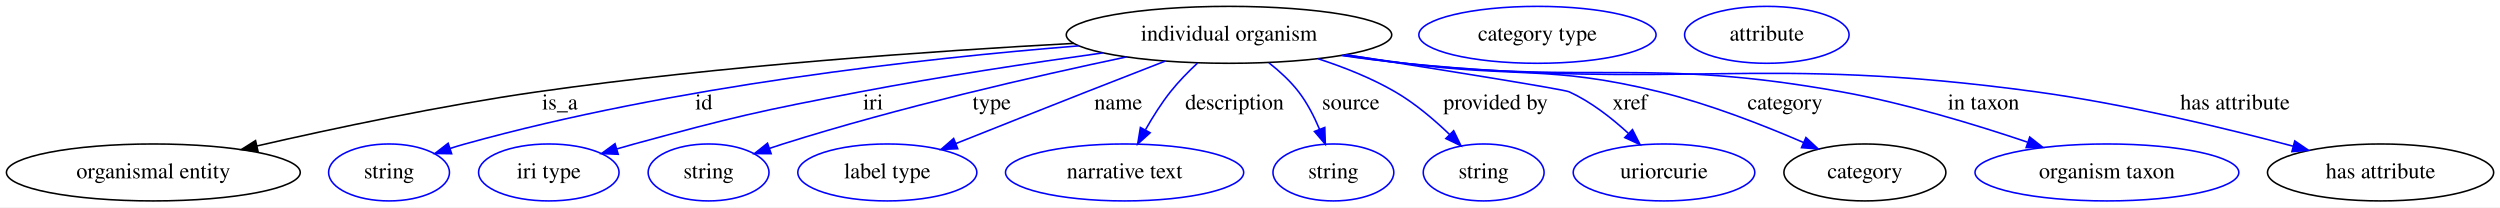
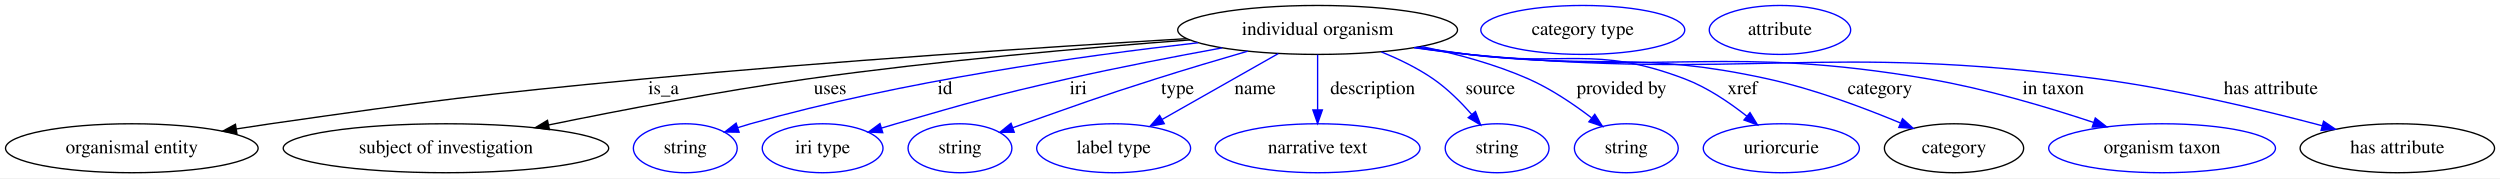
- <svg xmlns="http://www.w3.org/2000/svg" width="1580pt" height="131pt" viewBox="0.00 0.00 1580.44 131.00">
+ <svg xmlns="http://www.w3.org/2000/svg" width="1838pt" height="131pt" viewBox="0.00 0.00 1838.44 131.00">
  <g id="graph0" class="graph" transform="scale(1 1) rotate(0) translate(4 127)">
-     <polygon fill="white" stroke="transparent" points="-4,4 -4,-127 1576.44,-127 1576.44,4 -4,4" />
+     <polygon fill="white" stroke="transparent" points="-4,4 -4,-127 1834.44,-127 1834.44,4 -4,4" />
    <g id="node1" class="node">
-       <ellipse fill="none" stroke="black" cx="772.94" cy="-105" rx="102.88" ry="18" />
-       <text text-anchor="middle" x="772.94" y="-101.3" font-family="Times,serif" font-size="14.00">individual organism</text>
+       <ellipse fill="none" stroke="black" cx="964.94" cy="-105" rx="102.88" ry="18" />
+       <text text-anchor="middle" x="964.94" y="-101.3" font-family="Times,serif" font-size="14.00">individual organism</text>
    </g>
    <g id="node2" class="node">
      <ellipse fill="none" stroke="black" cx="92.94" cy="-18" rx="92.88" ry="18" />
      <text text-anchor="middle" x="92.94" y="-14.3" font-family="Times,serif" font-size="14.00">organismal entity</text>
    </g>
    <g id="edge1" class="edge">
-       <path fill="none" stroke="black" d="M674.93,-99.6C586.12,-94.8 451.79,-85.49 335.94,-69 275.3,-60.37 207.05,-45.9 158.36,-34.74" />
-       <polygon fill="black" stroke="black" points="159.11,-31.32 148.58,-32.48 157.54,-38.14 159.11,-31.32" />
-       <text text-anchor="middle" x="349.94" y="-57.8" font-family="Times,serif" font-size="14.00">is_a</text>
+       <path fill="none" stroke="black" d="M868.54,-98.58C768.7,-92.64 608.24,-82.18 469.94,-69 347.4,-57.32 316.8,-53.46 194.94,-36 186.77,-34.83 178.24,-33.53 169.74,-32.19" />
+       <polygon fill="black" stroke="black" points="170.24,-28.72 159.81,-30.59 169.13,-35.63 170.24,-28.72" />
+       <text text-anchor="middle" x="483.94" y="-57.8" font-family="Times,serif" font-size="14.00">is_a</text>
    </g>
    <g id="node3" class="node">
-       <ellipse fill="none" stroke="blue" cx="241.94" cy="-18" rx="38.19" ry="18" />
-       <text text-anchor="middle" x="241.94" y="-14.3" font-family="Times,serif" font-size="14.00">string</text>
+       <ellipse fill="none" stroke="black" cx="323.94" cy="-18" rx="119.68" ry="18" />
+       <text text-anchor="middle" x="323.94" y="-14.3" font-family="Times,serif" font-size="14.00">subject of investigation</text>
    </g>
    <g id="edge2" class="edge">
-       <path fill="none" stroke="blue" d="M677.95,-98.02C579.44,-90.12 421.7,-72.65 289.94,-36 286.83,-35.14 283.63,-34.17 280.44,-33.15" />
-       <polygon fill="blue" stroke="blue" points="281.52,-29.83 270.93,-29.99 279.31,-36.47 281.52,-29.83" />
-       <text text-anchor="middle" x="440.94" y="-57.8" font-family="Times,serif" font-size="14.00">id</text>
+       <path fill="none" stroke="black" d="M871.04,-97.66C795.02,-91.95 685.29,-82.38 589.94,-69 525.35,-59.94 452.6,-46 399.53,-35.14" />
+       <polygon fill="black" stroke="black" points="400.02,-31.67 389.52,-33.08 398.61,-38.53 400.02,-31.67" />
+       <text text-anchor="middle" x="606.44" y="-57.8" font-family="Times,serif" font-size="14.00">uses</text>
    </g>
    <g id="node4" class="node">
-       <ellipse fill="none" stroke="blue" cx="342.94" cy="-18" rx="44.39" ry="18" />
-       <text text-anchor="middle" x="342.94" y="-14.3" font-family="Times,serif" font-size="14.00">iri type</text>
+       <ellipse fill="none" stroke="blue" cx="499.94" cy="-18" rx="38.19" ry="18" />
+       <text text-anchor="middle" x="499.94" y="-14.3" font-family="Times,serif" font-size="14.00">string</text>
    </g>
    <g id="edge3" class="edge">
-       <path fill="none" stroke="blue" d="M693.15,-93.58C648.04,-87.29 590.68,-78.65 539.94,-69 475.86,-56.81 459.88,-53.14 396.94,-36 393.36,-35.03 389.67,-33.97 385.97,-32.88" />
-       <polygon fill="blue" stroke="blue" points="386.82,-29.48 376.24,-29.93 384.79,-36.18 386.82,-29.48" />
-       <text text-anchor="middle" x="547.94" y="-57.8" font-family="Times,serif" font-size="14.00">iri</text>
+       <path fill="none" stroke="blue" d="M877.02,-95.56C791.75,-86 659.28,-67.5 547.94,-36 544.84,-35.12 541.64,-34.15 538.44,-33.12" />
+       <polygon fill="blue" stroke="blue" points="539.53,-29.8 528.94,-29.95 537.31,-36.44 539.53,-29.8" />
+       <text text-anchor="middle" x="690.94" y="-57.8" font-family="Times,serif" font-size="14.00">id</text>
    </g>
    <g id="node5" class="node">
-       <ellipse fill="none" stroke="blue" cx="443.94" cy="-18" rx="38.19" ry="18" />
-       <text text-anchor="middle" x="443.94" y="-14.3" font-family="Times,serif" font-size="14.00">string</text>
+       <ellipse fill="none" stroke="blue" cx="600.94" cy="-18" rx="44.39" ry="18" />
+       <text text-anchor="middle" x="600.94" y="-14.3" font-family="Times,serif" font-size="14.00">iri type</text>
    </g>
    <g id="edge4" class="edge">
-       <path fill="none" stroke="blue" d="M708.13,-91.03C650.52,-78.88 564.3,-59.15 490.94,-36 488.19,-35.13 485.36,-34.2 482.51,-33.24" />
-       <polygon fill="blue" stroke="blue" points="483.49,-29.87 472.9,-29.9 481.19,-36.49 483.49,-29.87" />
-       <text text-anchor="middle" x="622.94" y="-57.8" font-family="Times,serif" font-size="14.00">type</text>
+       <path fill="none" stroke="blue" d="M894.81,-91.82C860.39,-85.55 818.37,-77.45 780.94,-69 724.47,-56.25 710.57,-52.03 654.94,-36 651.43,-34.99 647.8,-33.91 644.16,-32.81" />
+       <polygon fill="blue" stroke="blue" points="645.15,-29.45 634.57,-29.86 643.1,-36.15 645.15,-29.45" />
+       <text text-anchor="middle" x="788.94" y="-57.8" font-family="Times,serif" font-size="14.00">iri</text>
    </g>
    <g id="node6" class="node">
-       <ellipse fill="none" stroke="blue" cx="556.94" cy="-18" rx="56.59" ry="18" />
-       <text text-anchor="middle" x="556.94" y="-14.3" font-family="Times,serif" font-size="14.00">label type</text>
+       <ellipse fill="none" stroke="blue" cx="701.94" cy="-18" rx="38.19" ry="18" />
+       <text text-anchor="middle" x="701.94" y="-14.3" font-family="Times,serif" font-size="14.00">string</text>
    </g>
    <g id="edge5" class="edge">
-       <path fill="none" stroke="blue" d="M732.6,-88.38C717.07,-82.35 699.17,-75.38 682.94,-69 655.39,-58.17 624.49,-45.91 600.18,-36.24" />
-       <polygon fill="blue" stroke="blue" points="601.46,-32.99 590.88,-32.54 598.87,-39.49 601.46,-32.99" />
-       <text text-anchor="middle" x="702.94" y="-57.8" font-family="Times,serif" font-size="14.00">name</text>
+       <path fill="none" stroke="blue" d="M913.55,-89.39C892.53,-83.29 868.01,-76 845.94,-69 802.53,-55.24 791.91,-51.08 748.94,-36 746.26,-35.06 743.49,-34.08 740.7,-33.08" />
+       <polygon fill="blue" stroke="blue" points="741.84,-29.78 731.24,-29.7 739.48,-36.37 741.84,-29.78" />
+       <text text-anchor="middle" x="861.94" y="-57.8" font-family="Times,serif" font-size="14.00">type</text>
    </g>
    <g id="node7" class="node">
-       <ellipse fill="none" stroke="blue" cx="706.94" cy="-18" rx="75.29" ry="18" />
-       <text text-anchor="middle" x="706.94" y="-14.3" font-family="Times,serif" font-size="14.00">narrative text</text>
+       <ellipse fill="none" stroke="blue" cx="814.94" cy="-18" rx="56.59" ry="18" />
+       <text text-anchor="middle" x="814.94" y="-14.3" font-family="Times,serif" font-size="14.00">label type</text>
    </g>
    <g id="edge6" class="edge">
-       <path fill="none" stroke="blue" d="M753.06,-87.17C747.19,-81.69 740.99,-75.38 735.94,-69 730.12,-61.65 724.69,-53 720.13,-44.98" />
-       <polygon fill="blue" stroke="blue" points="723.08,-43.08 715.22,-35.98 716.94,-46.43 723.08,-43.08" />
-       <text text-anchor="middle" x="776.44" y="-57.8" font-family="Times,serif" font-size="14.00">description</text>
+       <path fill="none" stroke="blue" d="M936.02,-87.61C911.65,-73.8 876.68,-53.99 850.59,-39.2" />
+       <polygon fill="blue" stroke="blue" points="852.18,-36.08 841.76,-34.2 848.73,-42.17 852.18,-36.08" />
+       <text text-anchor="middle" x="918.94" y="-57.8" font-family="Times,serif" font-size="14.00">name</text>
    </g>
    <g id="node8" class="node">
-       <ellipse fill="none" stroke="blue" cx="838.94" cy="-18" rx="38.19" ry="18" />
-       <text text-anchor="middle" x="838.94" y="-14.3" font-family="Times,serif" font-size="14.00">string</text>
+       <ellipse fill="none" stroke="blue" cx="964.94" cy="-18" rx="75.29" ry="18" />
+       <text text-anchor="middle" x="964.94" y="-14.3" font-family="Times,serif" font-size="14.00">narrative text</text>
    </g>
    <g id="edge7" class="edge">
-       <path fill="none" stroke="blue" d="M798.14,-87.35C804.86,-82.06 811.7,-75.8 816.94,-69 822.37,-61.95 826.78,-53.35 830.18,-45.28" />
-       <polygon fill="blue" stroke="blue" points="833.49,-46.44 833.84,-35.85 826.96,-43.91 833.49,-46.44" />
-       <text text-anchor="middle" x="849.94" y="-57.8" font-family="Times,serif" font-size="14.00">source</text>
+       <path fill="none" stroke="blue" d="M964.94,-86.8C964.94,-75.16 964.94,-59.55 964.94,-46.24" />
+       <polygon fill="blue" stroke="blue" points="968.44,-46.18 964.94,-36.18 961.44,-46.18 968.44,-46.18" />
+       <text text-anchor="middle" x="1005.44" y="-57.8" font-family="Times,serif" font-size="14.00">description</text>
    </g>
    <g id="node9" class="node">
-       <ellipse fill="none" stroke="blue" cx="933.94" cy="-18" rx="38.19" ry="18" />
-       <text text-anchor="middle" x="933.94" y="-14.3" font-family="Times,serif" font-size="14.00">string</text>
+       <ellipse fill="none" stroke="blue" cx="1096.94" cy="-18" rx="38.19" ry="18" />
+       <text text-anchor="middle" x="1096.94" y="-14.3" font-family="Times,serif" font-size="14.00">string</text>
    </g>
    <g id="edge8" class="edge">
-       <path fill="none" stroke="blue" d="M829.26,-89.88C845.56,-84.57 862.98,-77.67 877.94,-69 890.4,-61.78 902.53,-51.48 912.3,-42.1" />
-       <polygon fill="blue" stroke="blue" points="914.97,-44.39 919.59,-34.86 910.03,-39.43 914.97,-44.39" />
-       <text text-anchor="middle" x="941.44" y="-57.8" font-family="Times,serif" font-size="14.00">provided by</text>
+       <path fill="none" stroke="blue" d="M1011.78,-88.86C1024.72,-83.6 1038.38,-76.97 1049.94,-69 1060.41,-61.78 1070.32,-51.89 1078.32,-42.81" />
+       <polygon fill="blue" stroke="blue" points="1081.03,-45.02 1084.82,-35.13 1075.69,-40.5 1081.03,-45.02" />
+       <text text-anchor="middle" x="1091.94" y="-57.8" font-family="Times,serif" font-size="14.00">source</text>
    </g>
    <g id="node10" class="node">
-       <ellipse fill="none" stroke="blue" cx="1047.94" cy="-18" rx="57.39" ry="18" />
-       <text text-anchor="middle" x="1047.94" y="-14.3" font-family="Times,serif" font-size="14.00">uriorcurie</text>
+       <ellipse fill="none" stroke="blue" cx="1191.94" cy="-18" rx="38.19" ry="18" />
+       <text text-anchor="middle" x="1191.94" y="-14.3" font-family="Times,serif" font-size="14.00">string</text>
    </g>
    <g id="edge9" class="edge">
-       <path fill="none" stroke="blue" d="M846.86,-92.43C907.75,-82.83 984.64,-70.51 987.94,-69 1001.7,-62.72 1014.87,-52.42 1025.34,-42.79" />
-       <polygon fill="blue" stroke="blue" points="1028,-45.09 1032.79,-35.64 1023.15,-40.04 1028,-45.09" />
-       <text text-anchor="middle" x="1026.44" y="-57.8" font-family="Times,serif" font-size="14.00">xref</text>
+       <path fill="none" stroke="blue" d="M1041.31,-92.82C1066.97,-87.49 1095.32,-79.83 1119.94,-69 1136.51,-61.71 1153.23,-50.4 1166.37,-40.38" />
+       <polygon fill="blue" stroke="blue" points="1168.75,-42.96 1174.46,-34.04 1164.43,-37.45 1168.75,-42.96" />
+       <text text-anchor="middle" x="1188.44" y="-57.8" font-family="Times,serif" font-size="14.00">provided by</text>
    </g>
    <g id="node11" class="node">
-       <ellipse fill="none" stroke="black" cx="1174.94" cy="-18" rx="51.19" ry="18" />
-       <text text-anchor="middle" x="1174.94" y="-14.3" font-family="Times,serif" font-size="14.00">category</text>
+       <ellipse fill="none" stroke="blue" cx="1305.94" cy="-18" rx="57.39" ry="18" />
+       <text text-anchor="middle" x="1305.94" y="-14.3" font-family="Times,serif" font-size="14.00">uriorcurie</text>
    </g>
    <g id="edge10" class="edge">
-       <path fill="none" stroke="blue" d="M846.32,-92.33C858.86,-90.46 871.77,-88.61 883.94,-87 955.32,-77.55 974.99,-86.06 1044.94,-69 1076.5,-61.3 1110.74,-47.91 1136.15,-36.93" />
-       <polygon fill="blue" stroke="blue" points="1137.68,-40.08 1145.43,-32.85 1134.87,-33.67 1137.68,-40.08" />
-       <text text-anchor="middle" x="1124.44" y="-57.8" font-family="Times,serif" font-size="14.00">category</text>
+       <path fill="none" stroke="blue" d="M1038.32,-92.35C1050.86,-90.47 1063.77,-88.62 1075.94,-87 1146.44,-77.61 1168.46,-94.26 1234.94,-69 1251.47,-62.72 1267.76,-51.69 1280.56,-41.59" />
+       <polygon fill="blue" stroke="blue" points="1282.91,-44.19 1288.43,-35.15 1278.48,-38.78 1282.91,-44.19" />
+       <text text-anchor="middle" x="1277.44" y="-57.8" font-family="Times,serif" font-size="14.00">xref</text>
+     </g>
+     <g id="node12" class="node">
+       <ellipse fill="none" stroke="black" cx="1432.94" cy="-18" rx="51.19" ry="18" />
+       <text text-anchor="middle" x="1432.94" y="-14.3" font-family="Times,serif" font-size="14.00">category</text>
+     </g>
+     <g id="edge11" class="edge">
+       <path fill="none" stroke="blue" d="M1037.39,-92.15C1050.21,-90.27 1063.45,-88.47 1075.94,-87 1173.38,-75.57 1200.11,-90.01 1295.94,-69 1329.75,-61.59 1366.52,-47.83 1393.45,-36.62" />
+       <polygon fill="blue" stroke="blue" points="1395.05,-39.75 1402.9,-32.63 1392.33,-33.3 1395.05,-39.75" />
+       <text text-anchor="middle" x="1378.44" y="-57.8" font-family="Times,serif" font-size="14.00">category</text>
+     </g>
+     <g id="node14" class="node">
+       <ellipse fill="none" stroke="blue" cx="1585.94" cy="-18" rx="83.39" ry="18" />
+       <text text-anchor="middle" x="1585.94" y="-14.3" font-family="Times,serif" font-size="14.00">organism taxon</text>
+     </g>
+     <g id="edge12" class="edge">
+       <path fill="none" stroke="blue" d="M1036.16,-92.03C1049.36,-90.11 1063.05,-88.33 1075.94,-87 1225.59,-71.59 1265.63,-94.16 1413.94,-69 1455.66,-61.92 1501.62,-48.24 1535.53,-36.98" />
+       <polygon fill="blue" stroke="blue" points="1536.84,-40.23 1545.2,-33.72 1534.61,-33.6 1536.84,-40.23" />
+       <text text-anchor="middle" x="1505.94" y="-57.8" font-family="Times,serif" font-size="14.00">in taxon</text>
+     </g>
+     <g id="node15" class="node">
+       <ellipse fill="none" stroke="black" cx="1758.94" cy="-18" rx="71.49" ry="18" />
+       <text text-anchor="middle" x="1758.94" y="-14.3" font-family="Times,serif" font-size="14.00">has attribute</text>
+     </g>
+     <g id="edge13" class="edge">
+       <path fill="none" stroke="blue" d="M1035.85,-91.92C1049.14,-90 1062.94,-88.24 1075.94,-87 1280.94,-67.38 1334.78,-95.93 1538.94,-69 1595.8,-61.5 1659.59,-46.22 1703.78,-34.52" />
+       <polygon fill="blue" stroke="blue" points="1704.7,-37.89 1713.46,-31.93 1702.89,-31.13 1704.7,-37.89" />
+       <text text-anchor="middle" x="1665.94" y="-57.8" font-family="Times,serif" font-size="14.00">has attribute</text>
    </g>
    <g id="node13" class="node">
-       <ellipse fill="none" stroke="blue" cx="1327.94" cy="-18" rx="83.39" ry="18" />
-       <text text-anchor="middle" x="1327.94" y="-14.3" font-family="Times,serif" font-size="14.00">organism taxon</text>
+       <ellipse fill="none" stroke="blue" cx="1159.94" cy="-105" rx="74.99" ry="18" />
+       <text text-anchor="middle" x="1159.94" y="-101.3" font-family="Times,serif" font-size="14.00">category type</text>
    </g>
-     <g id="edge11" class="edge">
-       <path fill="none" stroke="blue" d="M844.77,-92.07C857.78,-90.17 871.25,-88.38 883.94,-87 1006.15,-73.68 1038.94,-90.67 1159.94,-69 1200.25,-61.78 1244.61,-48.33 1277.62,-37.2" />
-       <polygon fill="blue" stroke="blue" points="1279.15,-40.38 1287.48,-33.83 1276.89,-33.75 1279.15,-40.38" />
-       <text text-anchor="middle" x="1249.94" y="-57.8" font-family="Times,serif" font-size="14.00">in taxon</text>
-     </g>
-     <g id="node14" class="node">
-       <ellipse fill="none" stroke="black" cx="1500.94" cy="-18" rx="71.49" ry="18" />
-       <text text-anchor="middle" x="1500.94" y="-14.3" font-family="Times,serif" font-size="14.00">has attribute</text>
-     </g>
-     <g id="edge12" class="edge">
-       <path fill="none" stroke="blue" d="M844.15,-91.94C857.35,-90.04 871.04,-88.28 883.94,-87 1060.59,-69.54 1107.05,-92.94 1282.94,-69 1338.98,-61.37 1401.82,-46.24 1445.59,-34.61" />
-       <polygon fill="blue" stroke="blue" points="1446.7,-37.93 1455.45,-31.96 1444.89,-31.17 1446.7,-37.93" />
-       <text text-anchor="middle" x="1408.94" y="-57.8" font-family="Times,serif" font-size="14.00">has attribute</text>
-     </g>
-     <g id="node12" class="node">
-       <ellipse fill="none" stroke="blue" cx="967.94" cy="-105" rx="74.99" ry="18" />
-       <text text-anchor="middle" x="967.94" y="-101.3" font-family="Times,serif" font-size="14.00">category type</text>
-     </g>
-     <g id="node15" class="node">
-       <ellipse fill="none" stroke="blue" cx="1112.94" cy="-105" rx="51.99" ry="18" />
-       <text text-anchor="middle" x="1112.94" y="-101.3" font-family="Times,serif" font-size="14.00">attribute</text>
+     <g id="node16" class="node">
+       <ellipse fill="none" stroke="blue" cx="1304.94" cy="-105" rx="51.99" ry="18" />
+       <text text-anchor="middle" x="1304.94" y="-101.3" font-family="Times,serif" font-size="14.00">attribute</text>
    </g>
  </g>
</svg>
